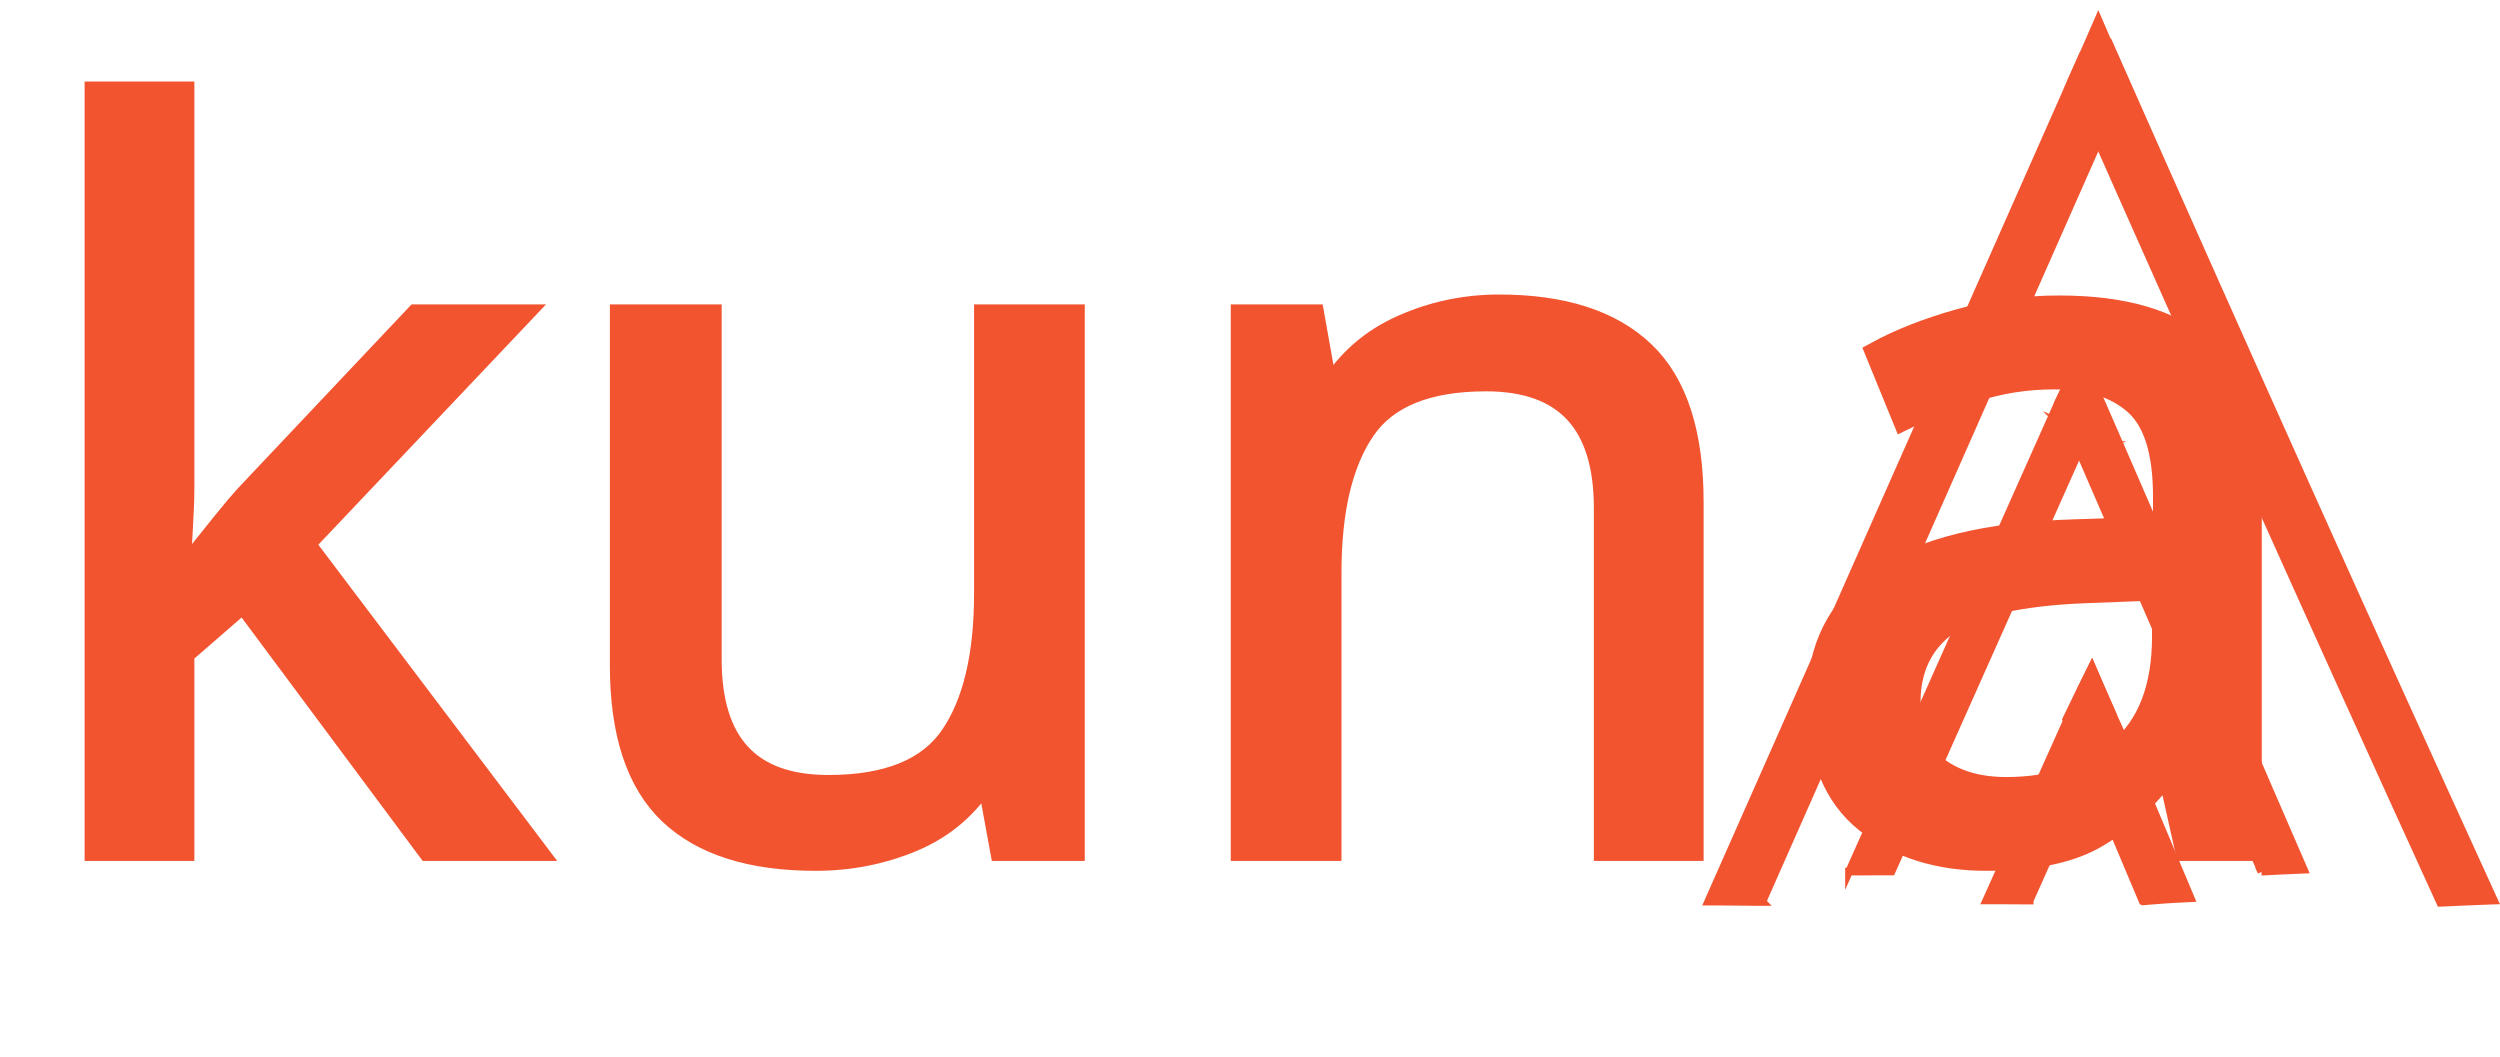
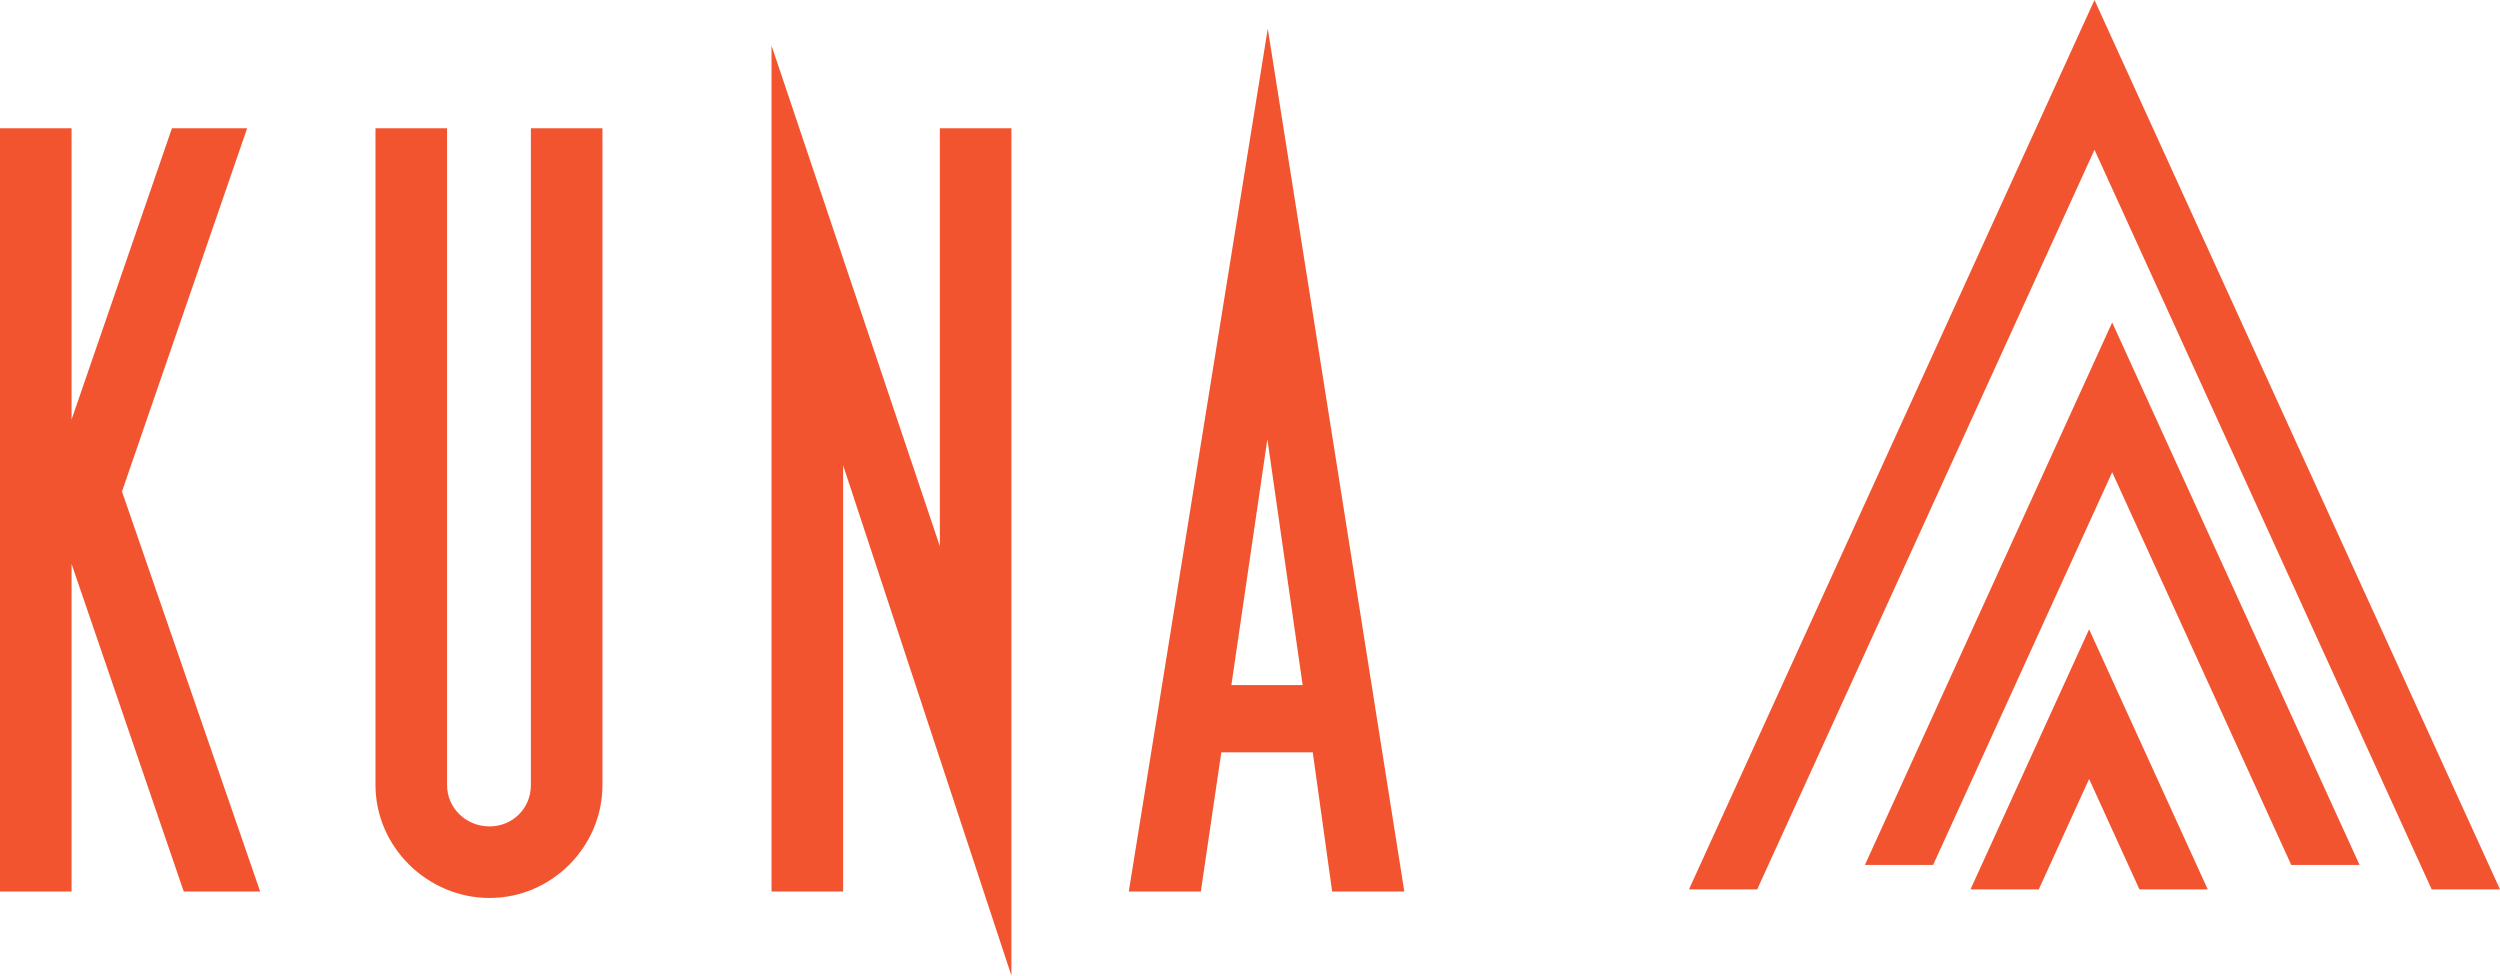
- <svg xmlns="http://www.w3.org/2000/svg" id="Layer_2" data-name="Layer 2" viewBox="0 0 323.17 136.62">
+ <svg xmlns="http://www.w3.org/2000/svg" id="Layer_2" data-name="Layer 2" viewBox="0 0 297.95 116.27">
  <defs>
    <style>
      .cls-1, .cls-2 {
        fill: #f25430;
-         stroke: #f25430;
-         stroke-miterlimit: 10;
      }

      .cls-2 {
-         font-family: Blakely-Light, Blakely;
-         font-size: 128.61px;
-         font-weight: 300;
+         stroke: #f25430;
+         stroke-miterlimit: 10;
        stroke-width: 3px;
      }
    </style>
  </defs>
  <g id="Logos">
-     <g id="all_orange" data-name="all orange">
-       <g id="icon">
-         <g>
-           <path id="_3rd_line_L" data-name="3rd line L" class="cls-1" d="M270.33,89.28c-.15,.31-.29,.59-.4,.8l-11.19,25.02c.96,0,1.93,0,2.79,.01l10.17-22.73c-.46-1.03-.92-2.07-1.37-3.1Z" />
-           <path class="cls-1" d="M262.37,116.41h-.84c-.86-.01-1.82-.02-2.78-.02h-1.98s12.42-27.68,12.42-27.68l1.23-2.48,1.1,2.54c.45,1.03,.9,2.06,1.36,3.09l.23,.52-10.74,24.02Z" />
-         </g>
-         <g>
-           <path id="_3rd_line_R" data-name="3rd line R" class="cls-1" d="M273.19,95.69c-.48-1.04-.94-2.09-1.41-3.13-.48-1.09-.97-2.18-1.44-3.27-.29,.58-.52,1.04-.57,1.16-.09,.2-.71,1.45-1.26,2.6l9.31,22.1c1.22-.1,2.41-.19,3.47-.25l-8.1-19.21Z" />
-           <path class="cls-1" d="M276.99,116.51l-9.9-23.49,.25-.52c.31-.65,.64-1.33,.89-1.83,.18-.38,.32-.65,.36-.74,.04-.09,.16-.34,.34-.69l1.49-3.01,1.1,2.55c.47,1.09,.95,2.17,1.43,3.26,.46,1.04,.93,2.08,1.41,3.12l.02,.04,8.81,20.91-1.83,.09c-1.04,.05-2.22,.14-3.42,.24l-.93,.08Zm-7.08-23.43l8.73,20.71c.25-.02,.51-.04,.75-.06l-7.38-17.53c-.48-1.04-.94-2.08-1.41-3.13-.11-.25-.22-.49-.33-.74-.11,.23-.24,.49-.36,.74Z" />
-         </g>
-         <g>
-           <path id="_2nd_line_L" data-name="2nd line L" class="cls-1" d="M268.73,49.42c-.09,.2-.17,.39-.26,.59-.09,.2-.7,1.44-1.24,2.59l-.86,1.94c-.03,.08-.04,.14-.03,.15,0,0-.02-.02-.02-.02l-25.3,56.71c.89,0,1.81,0,2.68-.01l26.42-59.23c-.43-.8-1.03-1.81-1.38-2.71Z" />
-           <path class="cls-1" d="M239.02,112.68l26.78-60.04h0s.25-.56,.25-.56c.31-.67,.64-1.33,.88-1.83,.19-.39,.33-.67,.36-.76l1.5-3.41,1.13,2.87c.25,.65,.67,1.4,1.04,2.06l.58,1.07-27.02,60.57h-.83c-.87,0-1.79,0-2.67,.01h-2Zm27.32-57.98l1.03,.46,.24-.53c-.01-.32-.15-.67-.48-.93l-.78,1.01Z" />
-         </g>
-         <g>
-           <path id="_2nd_line_R" data-name="2nd line R" class="cls-1" d="M272.62,57.5s0,.02,0,.03c0-.02,0-.04,0-.06l-1.49-3.44c-.26-.45-.5-.86-.64-1.19-.37-.83-1.27-2.23-1.74-3.43-.09,.2-.17,.39-.26,.59-.07,.17-.53,1.09-1,2.08l25.69,59.28c1.07-.05,2.07-.12,2.28-.12,.07,0,.24,0,.46-.02l-23.29-53.74Z" />
-           <path class="cls-1" d="M292.34,112.7l-26.28-60.64,.86-1.79c.19-.4,.34-.7,.37-.78l1.5-3.41,1.13,2.87c.25,.63,.66,1.38,1.02,2.03,.28,.51,.54,.98,.7,1.34,.07,.15,.16,.32,.26,.51l.02-.15,1.87,4.29,24.03,55.45-1.86,.08c-.25,.01-.44,.02-.52,.02-.11,0-.41,.02-.81,.04l-2.3,.12Zm-20.91-54.72l2.96,6.84-2.95-6.82,1.05-.46h-.08s-.98,.43-.98,.43Z" />
-         </g>
-         <g>
-           <path id="_1st_line_L" data-name="1st line L" class="cls-1" d="M272.69,9.07c-.49-1.09-.97-2.19-1.45-3.28-.39,.89-.78,1.77-1.17,2.65-.49,1.11-.99,2.21-1.49,3.32,.08-.16-.55,1.32-.64,1.36l-45.16,102.15c1.33,0,2.87,.01,4.21,.03L273.32,10.48c-.21-.47-.42-.94-.63-1.41Z" />
-           <path class="cls-1" d="M227.82,116.59h-.85c-1.33-.02-2.87-.03-4.19-.04h-1.97S267.05,12.06,267.05,12.06c.13-.29,.29-.66,.34-.78l1.19,.47h0s-1.17-.54-1.17-.54l.41-.9c.36-.8,.72-1.6,1.08-2.4,.39-.88,.78-1.76,1.16-2.64l1.18-2.71,1.17,2.71c.47,1.09,.96,2.18,1.44,3.27h0s.87,1.93,.87,1.93l-.23,.52-46.68,105.59Zm-3.07-2.6c.47,0,.94,0,1.4,.01L271.92,10.49l-.4-.89c-.09-.2-.18-.41-.27-.61-.49,1.1-.99,2.21-1.49,3.31h0s0,0,0,0c-.13,.43-.36,.97-.65,1.39l-44.35,100.31Z" />
-         </g>
-         <g>
-           <path id="_1st_line_R" data-name="1st line R" class="cls-1" d="M271.99,7.33l-1.77,.78c-.05,.11-.1,.22-.15,.33-.3,.68-.61,1.35-.91,2.03,16.65,37.62,32.1,72.03,47.11,104.91,1.3-.06,2.83-.14,4.16-.19-15.42-33.76-31.29-69.1-48.44-107.87Z" />
-           <path class="cls-1" d="M315.46,116.7l-.36-.79c-15.04-32.95-30.46-67.26-47.12-104.92l-.23-.53,1.49-3.33,3.4-1.5,.52,1.18c17.15,38.76,32.99,74.04,48.44,107.85l.8,1.75-1.92,.07c-.82,.03-1.72,.07-2.59,.11l-2.42,.11ZM270.57,10.48c16.44,37.14,31.66,71.04,46.51,103.58l.68-.03c.23-.01,.47-.02,.7-.03-15.04-32.95-30.48-67.32-47.13-104.97l-.14,.06-.63,1.39Z" />
-         </g>
+     <g id="all_orange_wide" data-name="all orange wide">
+       <g>
+         <polygon class="cls-1" points="249.62 17.85 289.81 106 297.95 106 249.62 0 201.29 106 209.42 106 249.62 17.85" />
+         <polygon class="cls-1" points="222.26 103.08 230.39 103.08 251.73 56.28 273.07 103.08 281.21 103.08 251.73 38.43 222.26 103.08" />
+         <polygon class="cls-1" points="234.84 106 242.98 106 248.98 92.84 254.98 106 263.12 106 248.98 75 234.84 106" />
      </g>
-       <text class="cls-2" transform="translate(1.5 109.79)">
-         <tspan x="0" y="0">kuna</tspan>
-       </text>
+       <g>
+         <path class="cls-2" d="M7.03,104.75H1.5V16.79H7.03V104.75Zm21.86,0h-5.92L7.16,58.58,21.56,16.79h5.79L12.95,58.58l15.95,46.17Z" />
+         <path class="cls-2" d="M70.3,93.56c0,6.56-5.4,11.96-11.96,11.96s-12.09-5.4-12.09-11.96V16.79h5.53V93.56c0,3.6,2.96,6.43,6.56,6.43s6.43-2.83,6.43-6.43V16.79h5.53V93.56Z" />
+         <path class="cls-2" d="M119.04,106.94l-20.06-60.83v58.64h-5.53V14.6l20.06,59.67V16.79h5.53V106.94Z" />
+         <path class="cls-2" d="M165.6,104.75h-5.53l-2.31-16.59h-13.5l-2.44,16.59h-5.53l14.79-91.82,14.53,91.82Zm-8.62-21.6l-5.92-41.28-6.04,41.28h11.96Z" />
+       </g>
    </g>
  </g>
</svg>
